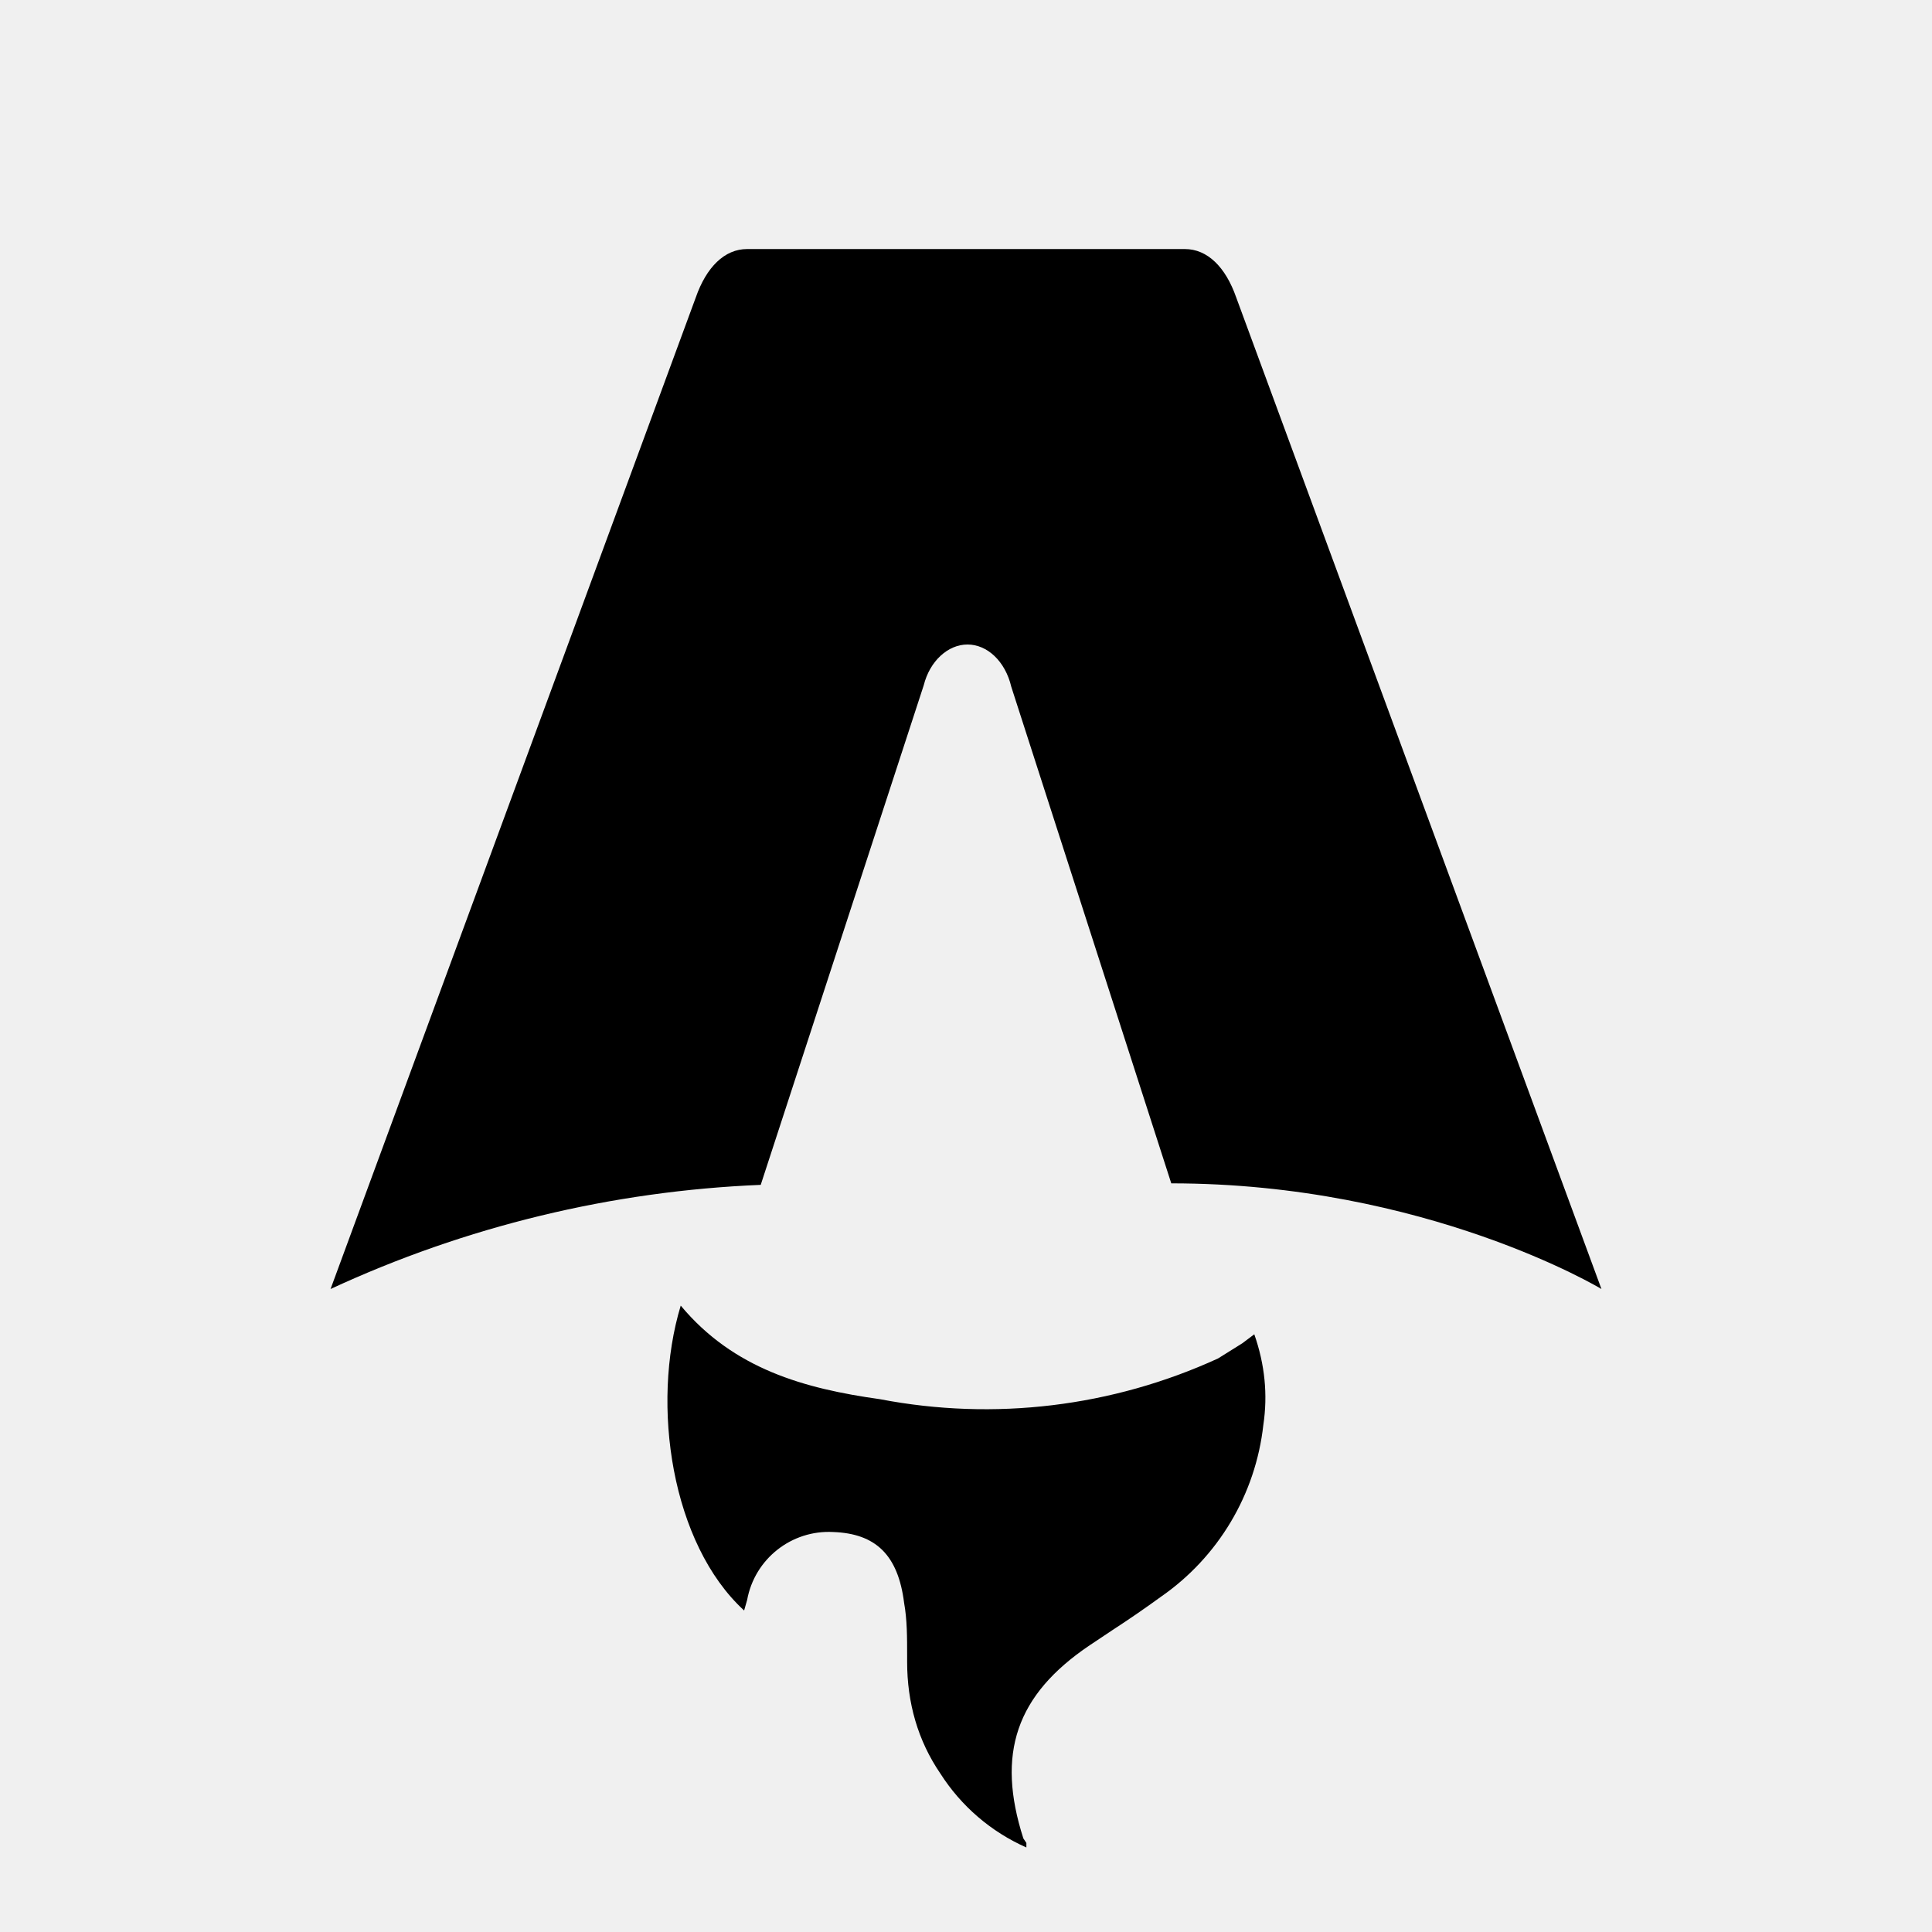
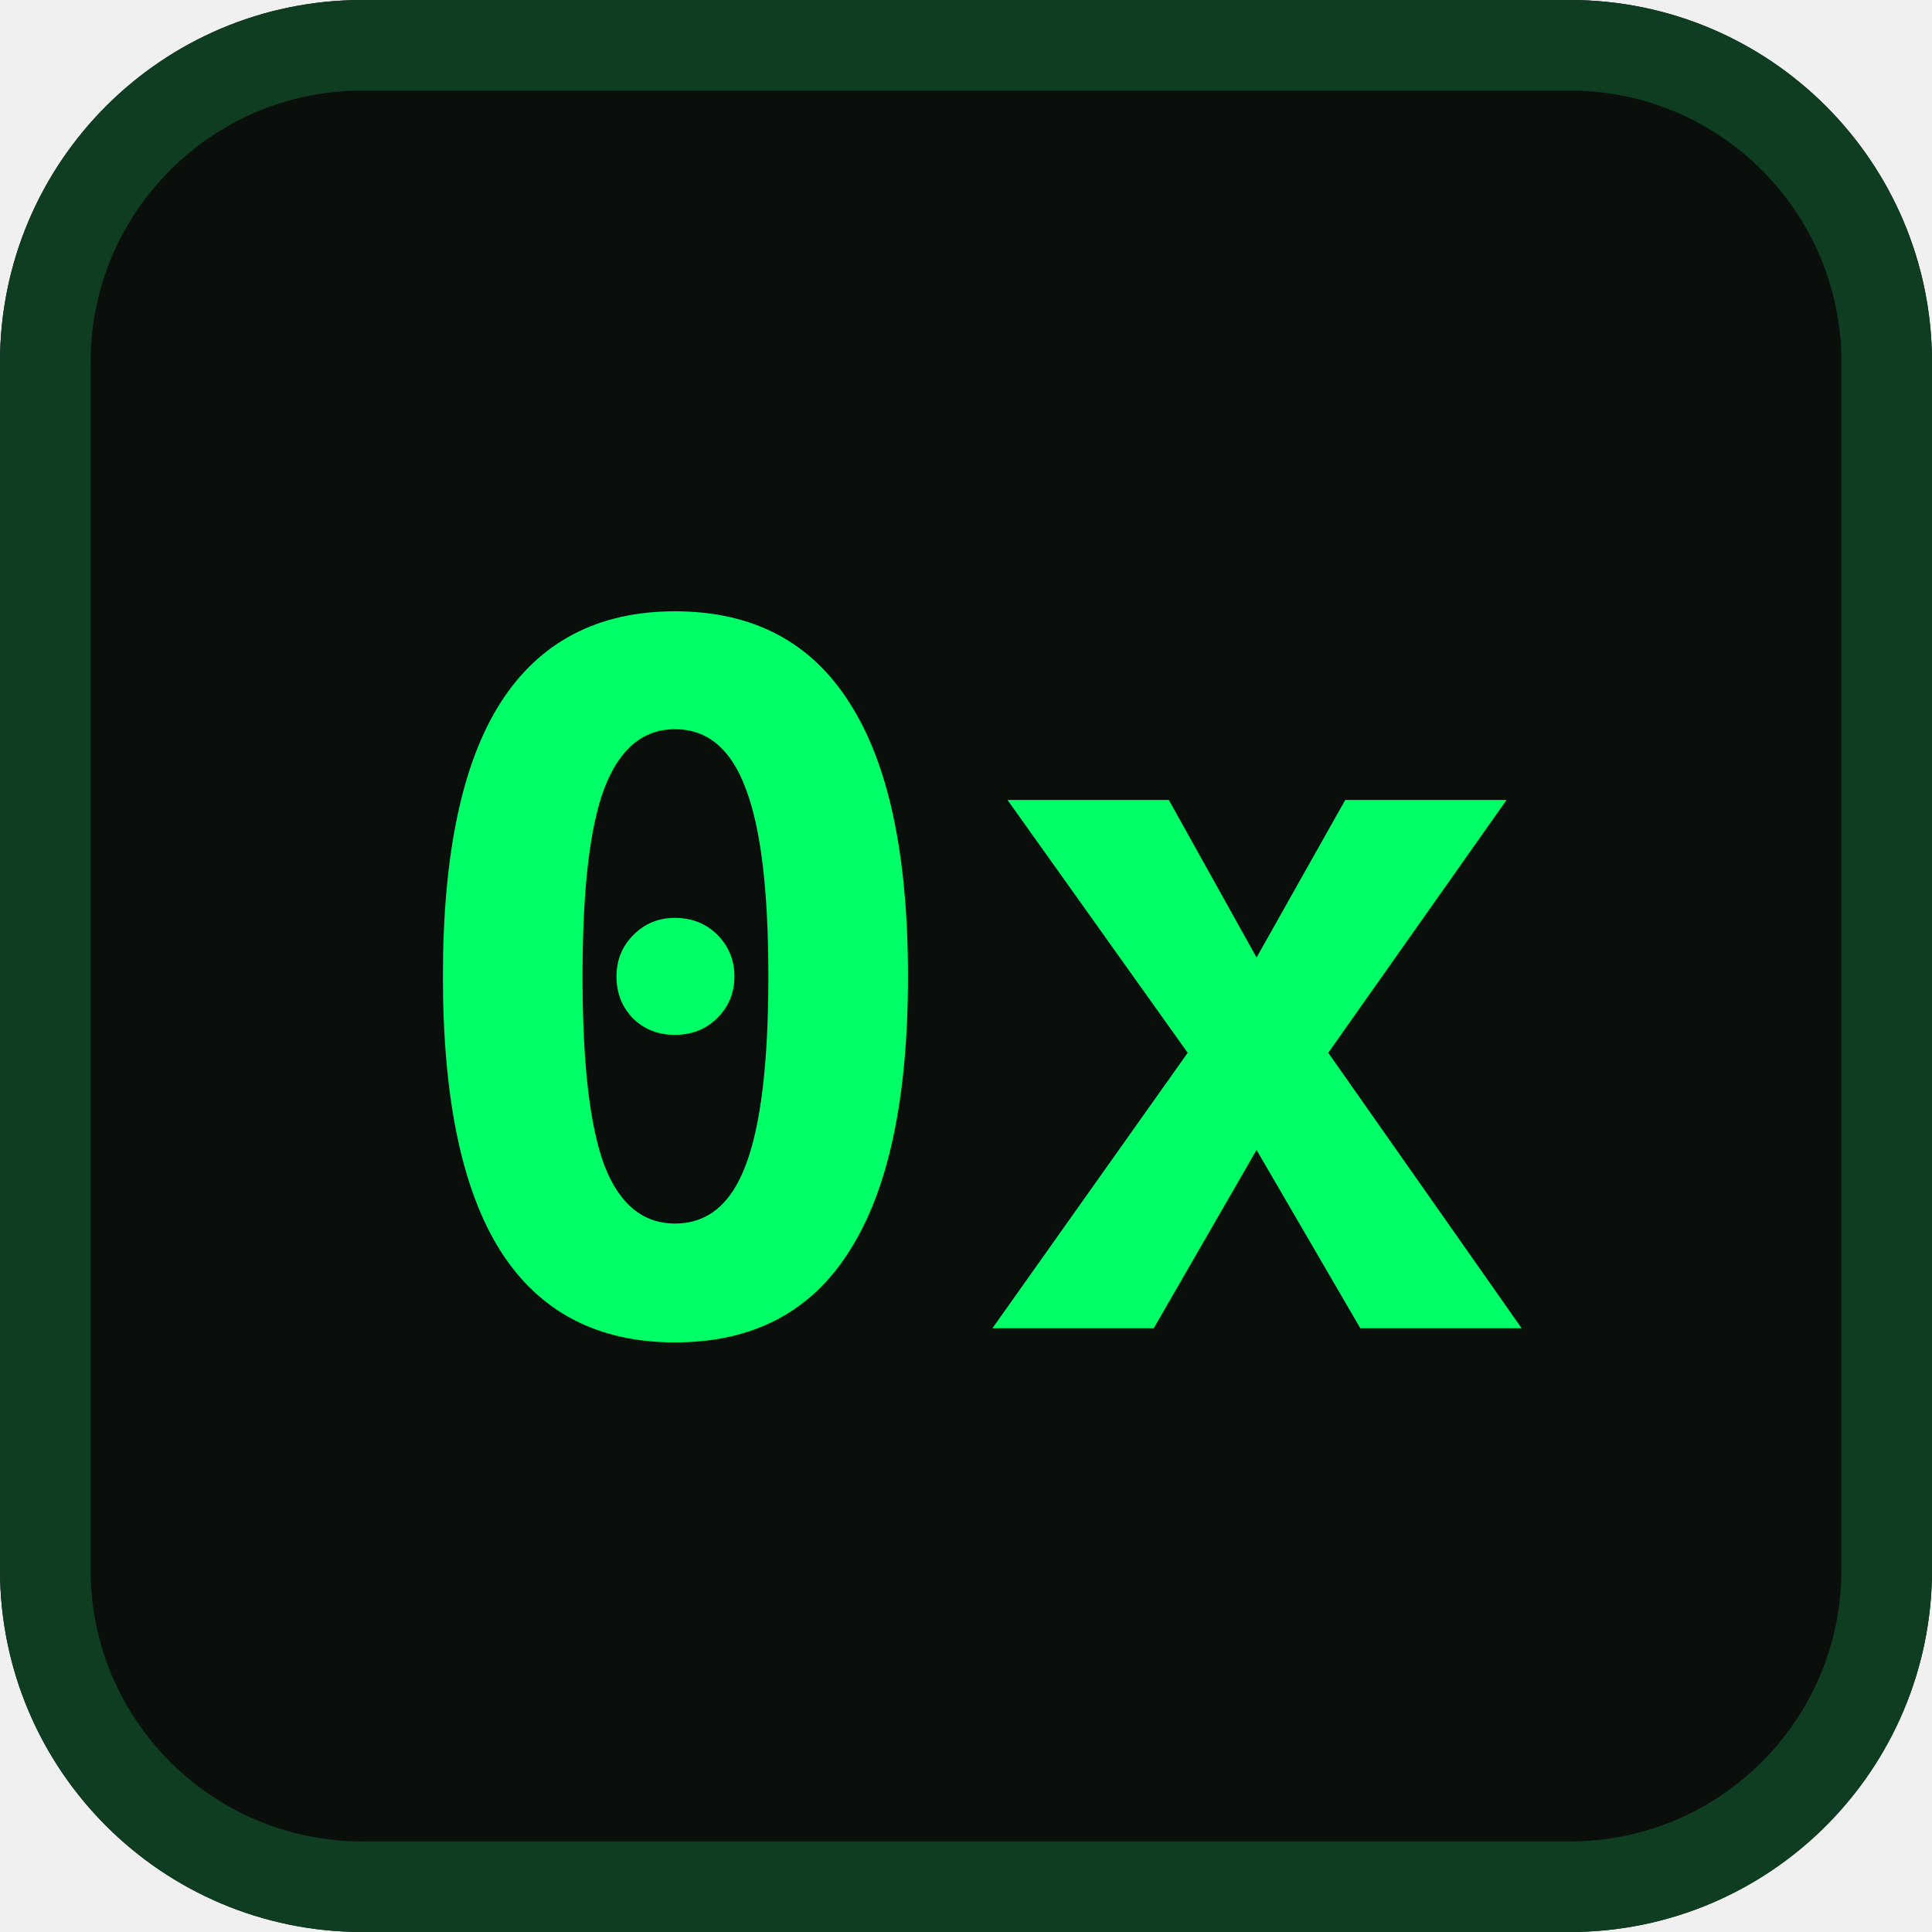
- <svg xmlns="http://www.w3.org/2000/svg" fill="none" viewBox="0 0 128 128">
-   <path d="M50.4 78.5a75.1 75.1 0 0 0-28.5 6.9l24.2-65.7c.7-2 1.9-3.2 3.4-3.2h29c1.5 0 2.7 1.2 3.4 3.2l24.2 65.7s-11.6-7-28.5-7L67 45.5c-.4-1.7-1.6-2.8-2.9-2.8-1.3 0-2.5 1.1-2.9 2.7L50.4 78.5Zm-1.1 28.2Zm-4.2-20.2c-2 6.6-.6 15.8 4.2 20.2a17.5 17.5 0 0 1 .2-.7 5.5 5.5 0 0 1 5.7-4.5c2.8.1 4.3 1.5 4.7 4.7.2 1.1.2 2.3.2 3.5v.4c0 2.7.7 5.2 2.2 7.4a13 13 0 0 0 5.7 4.9v-.3l-.2-.3c-1.8-5.6-.5-9.5 4.4-12.8l1.5-1a73 73 0 0 0 3.2-2.2 16 16 0 0 0 6.8-11.4c.3-2 .1-4-.6-6l-.8.6-1.6 1a37 37 0 0 1-22.4 2.7c-5-.7-9.7-2-13.2-6.2Z" />
-   <style>
-         path { fill: #000; }
-         @media (prefers-color-scheme: dark) {
-             path { fill: #FFF; }
-         }
-     </style>
+ <svg xmlns="http://www.w3.org/2000/svg" viewBox="0 0 32 32">
+   <rect width="32" height="32" rx="6" fill="#0b0f0c" />
+   <rect x="0.75" y="0.75" width="30.5" height="30.5" rx="5.25" fill="none" stroke="#0f3d22" stroke-width="1.5" />
+   <text x="16" y="22" text-anchor="middle" font-family="'SF Mono', 'JetBrains Mono', ui-monospace, monospace" font-size="16" font-weight="700" fill="#00ff66">0x</text>
</svg>
